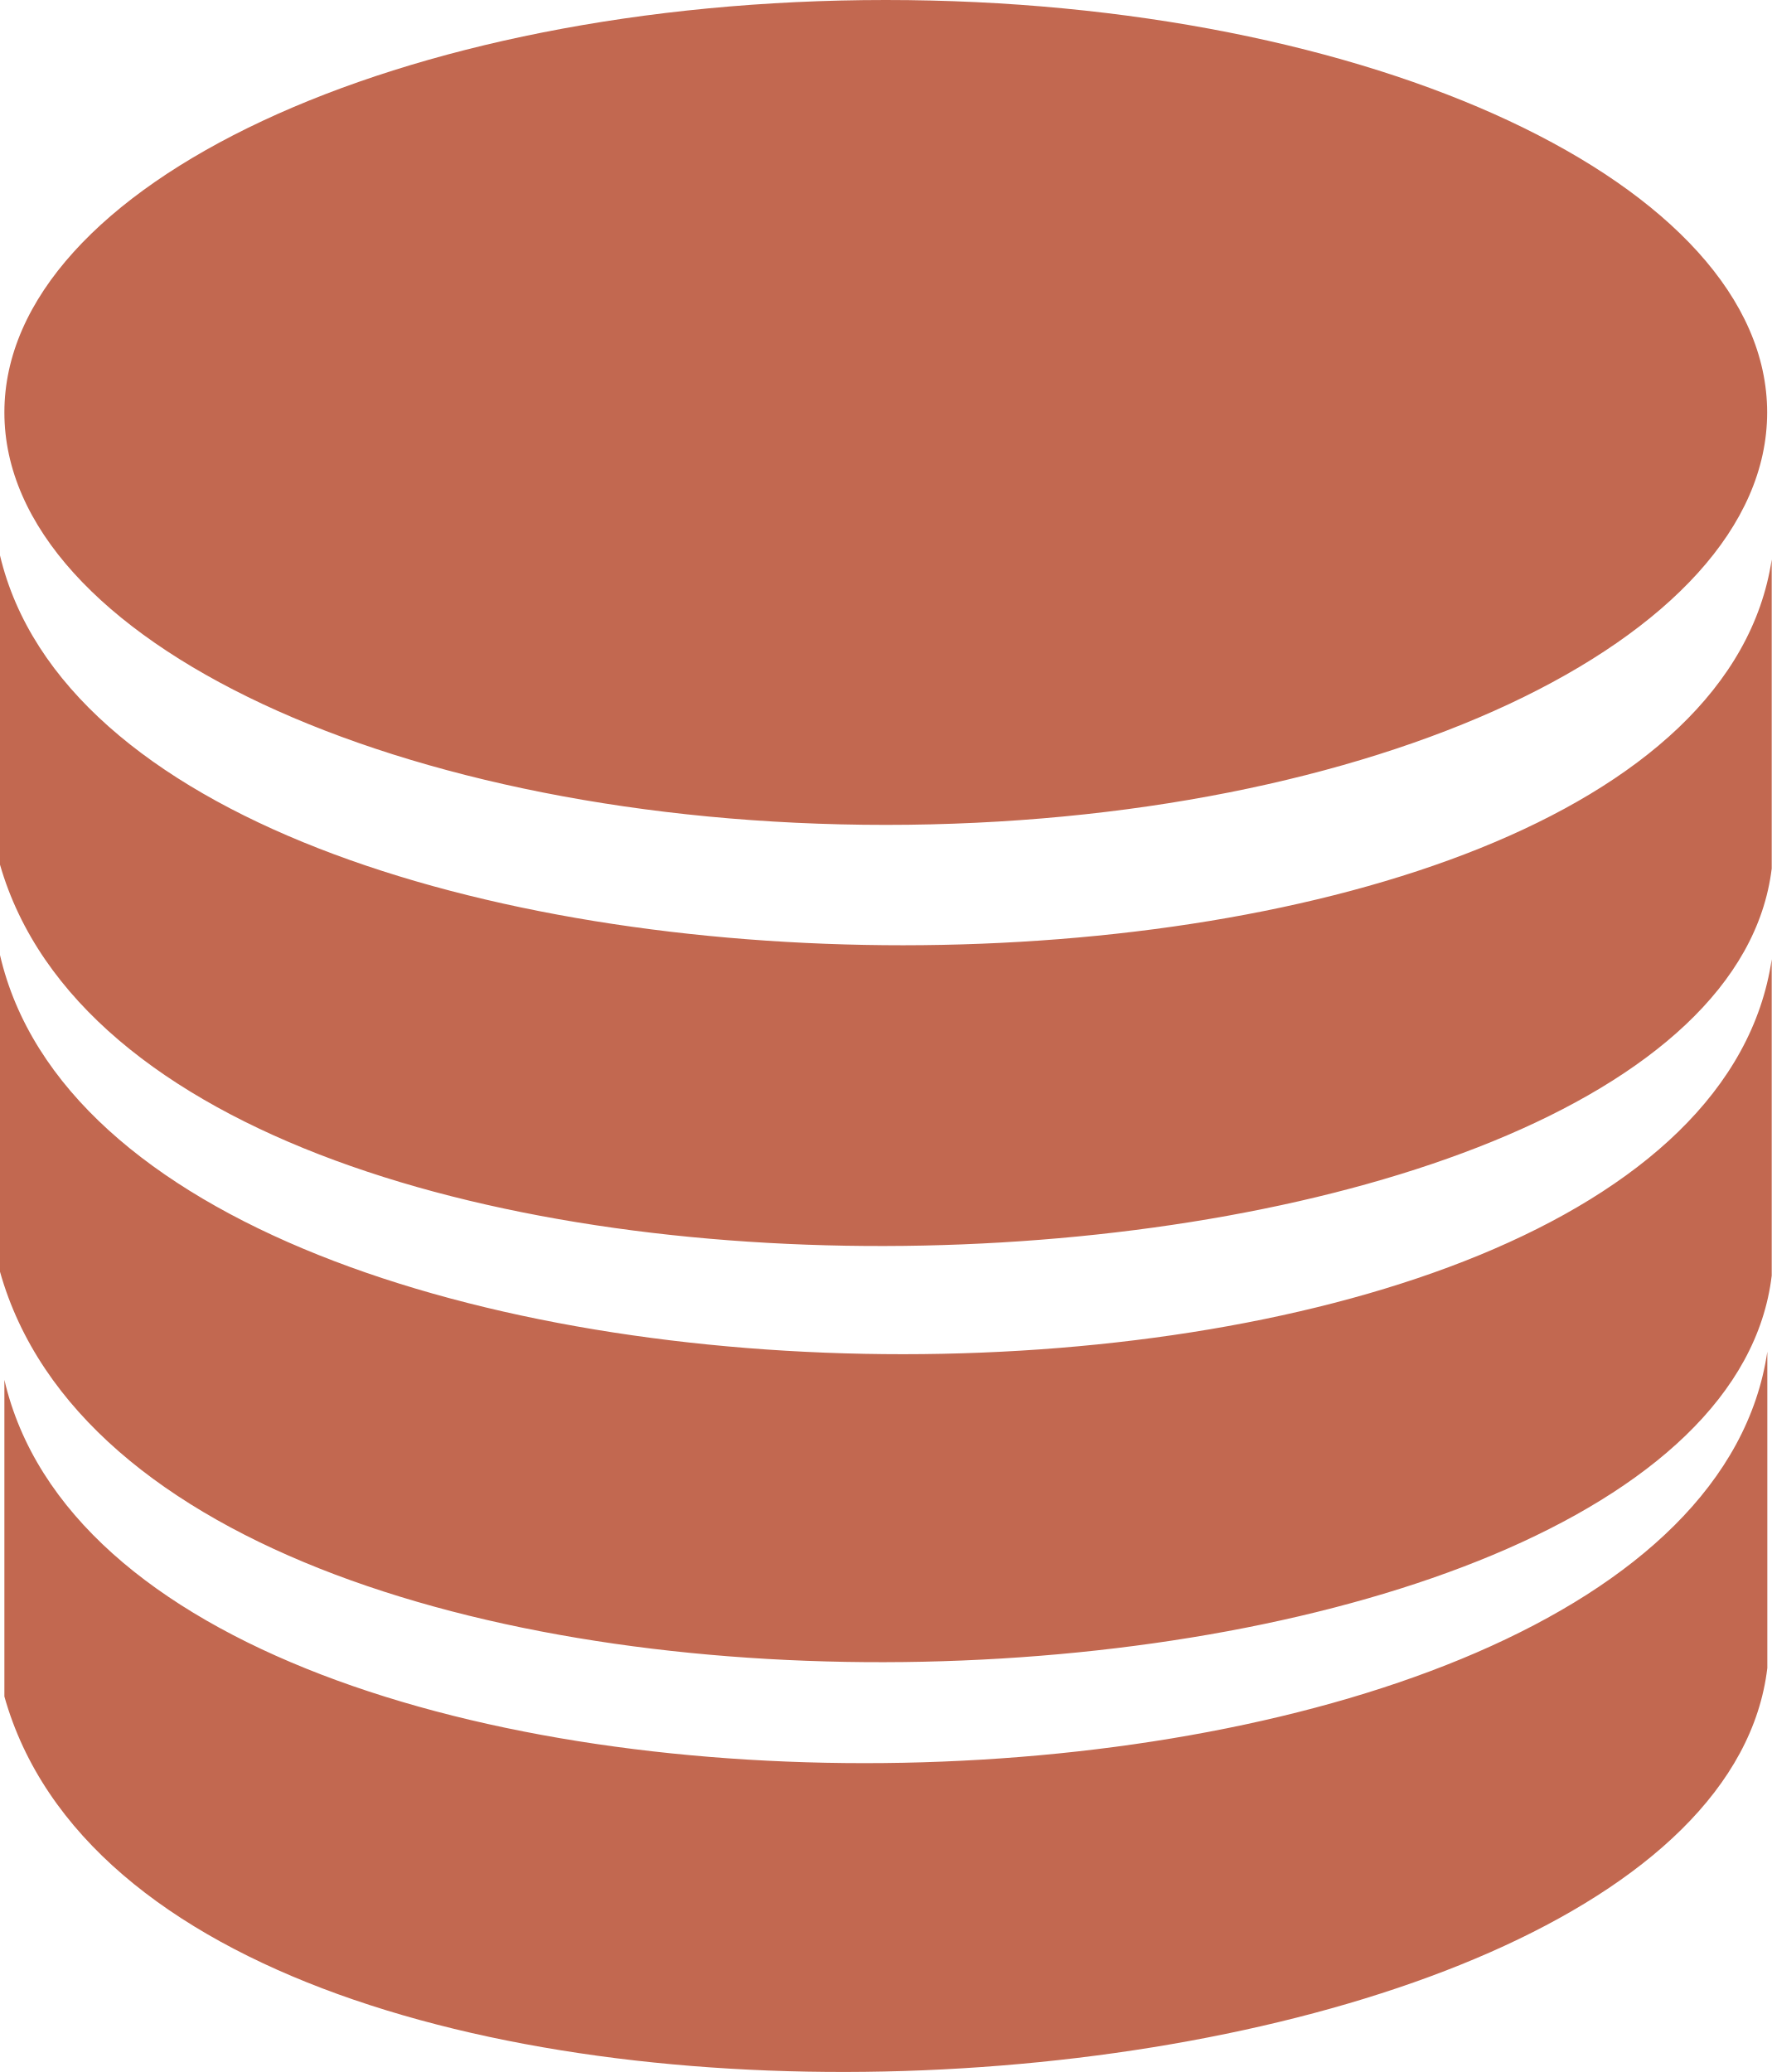
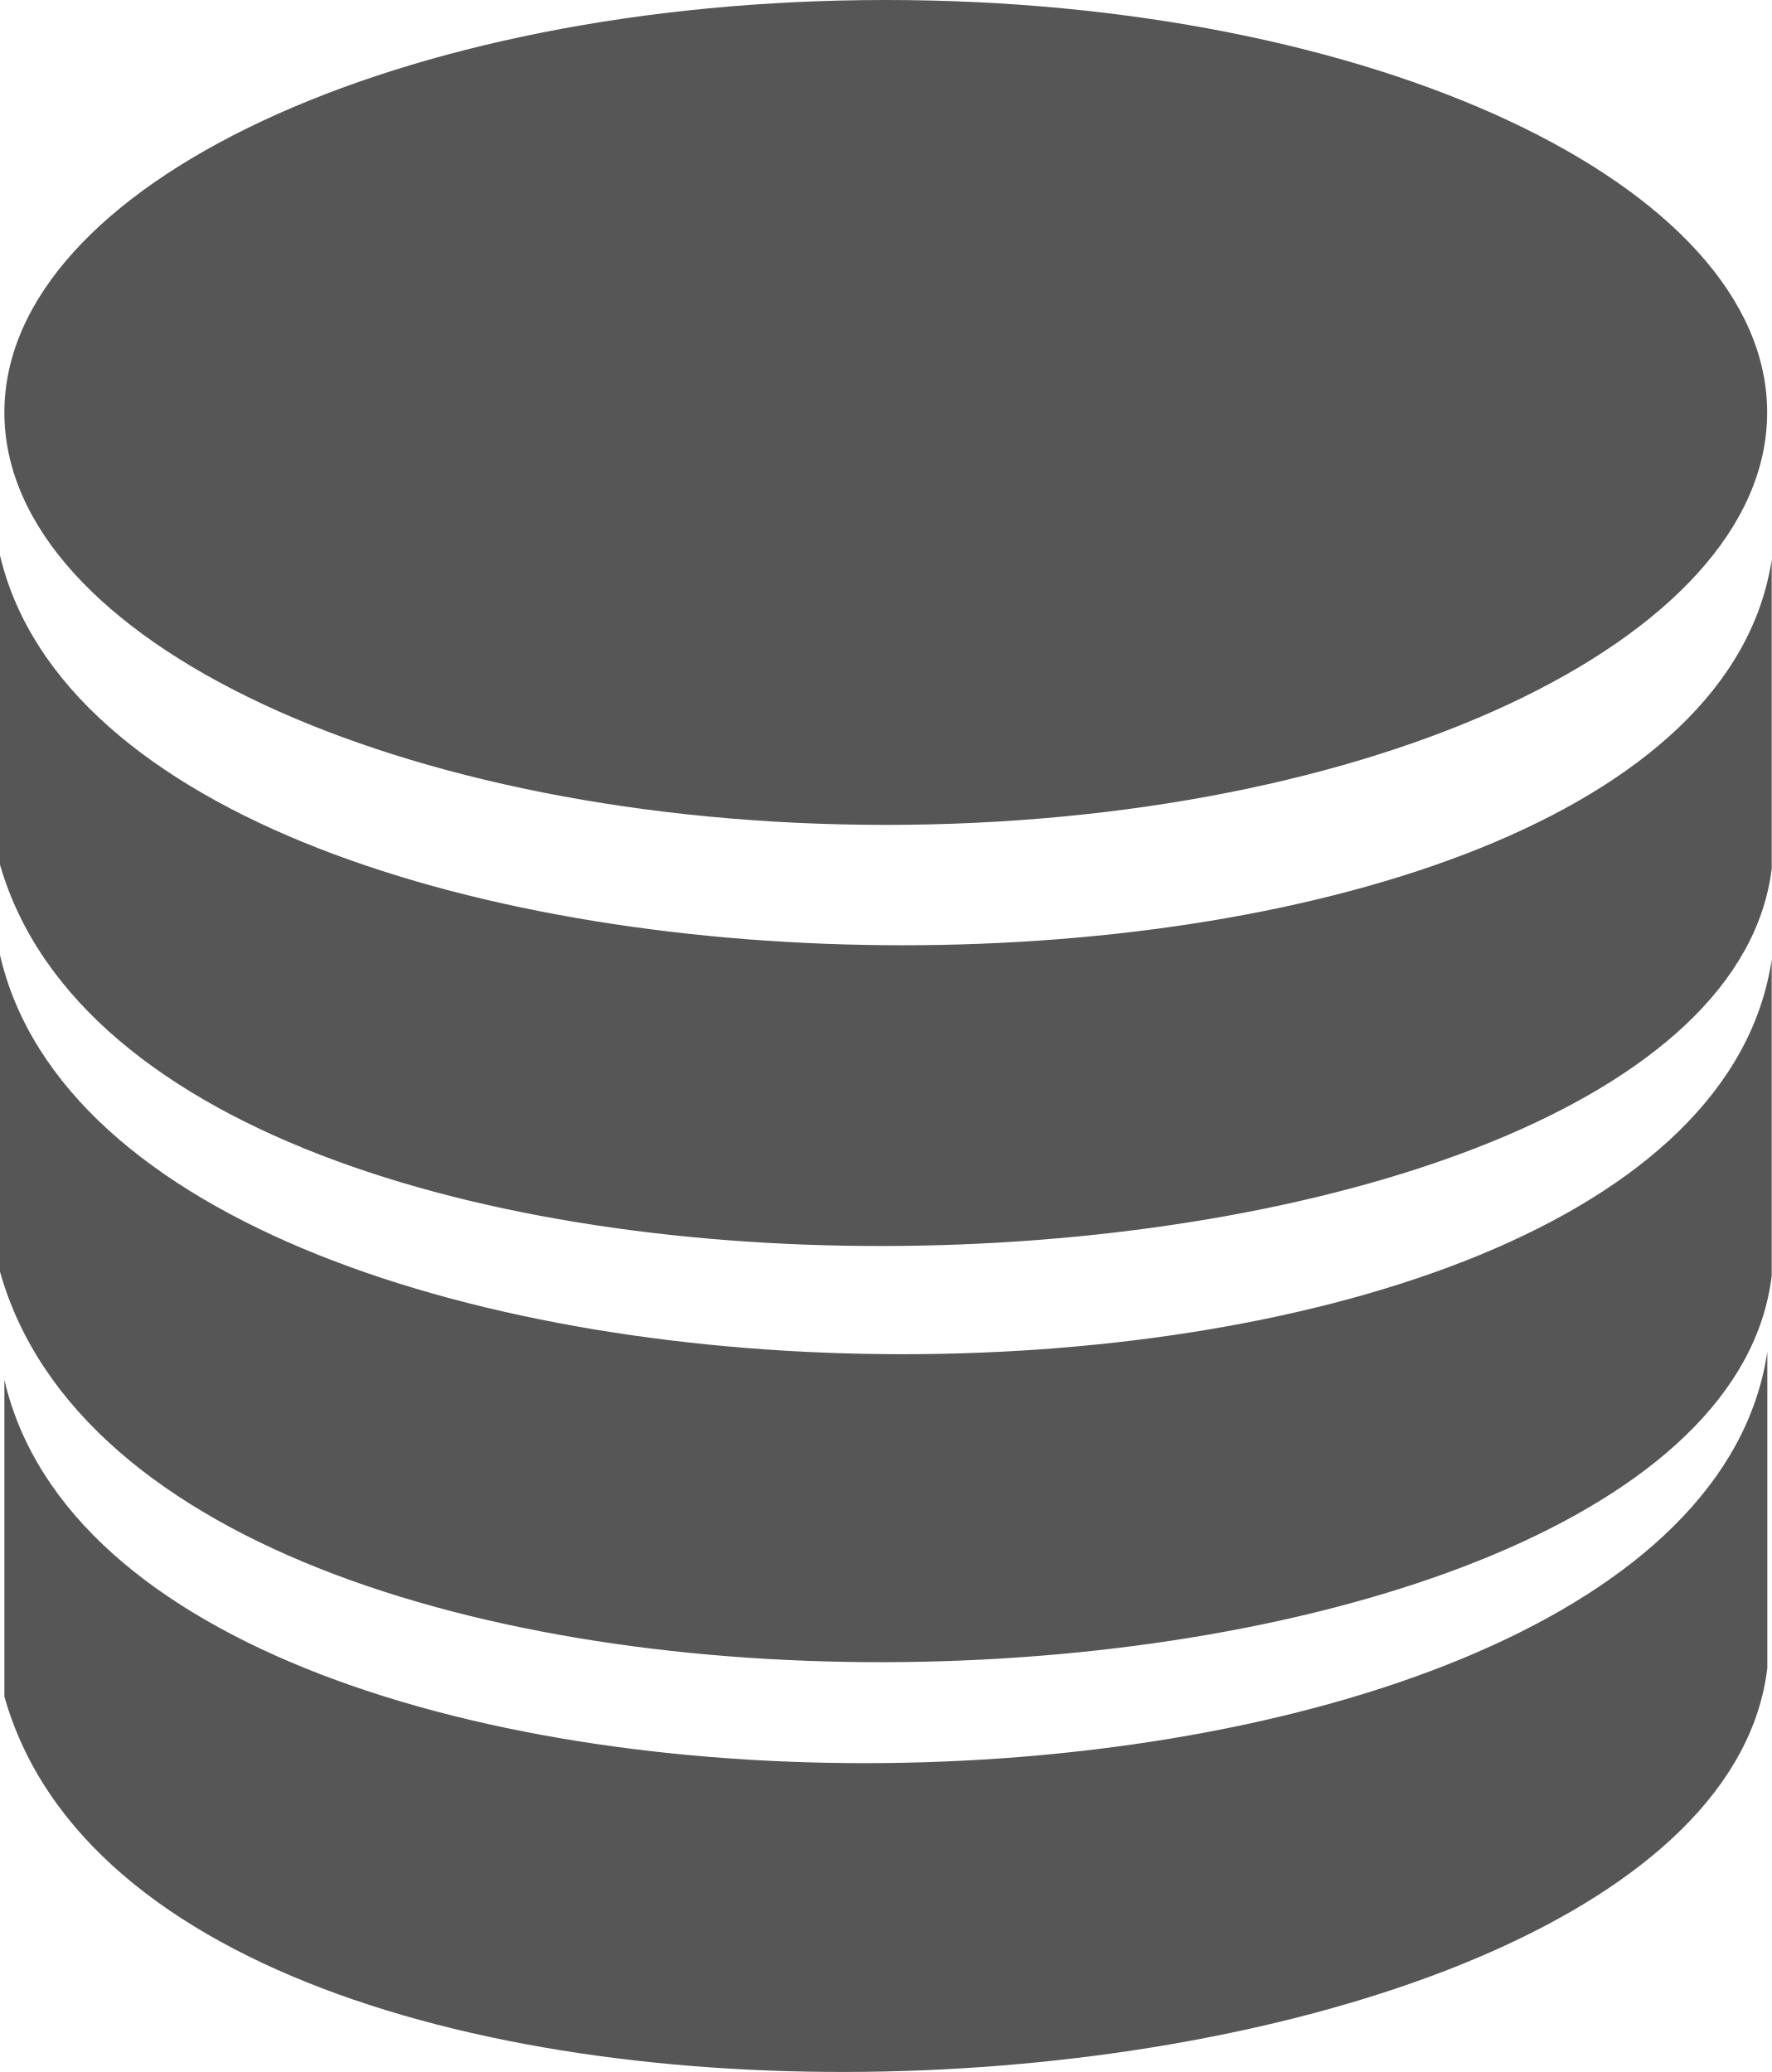
<svg xmlns="http://www.w3.org/2000/svg" version="1.1" id="Layer_1" x="0px" y="0px" viewBox="0 0 105.07 122.88" style="enable-background:new 0 0 105.07 122.88" xml:space="preserve">
  <style type="text/css">
    .st0 {
      fill-rule: evenodd;
      clip-rule: evenodd;
    }
  </style>
  <g>
-     <path fill="#c26850" class="st0" d="M52.53,0c28.87,0,52.27,10.96,52.27,24.46c0,13.51-23.41,24.46-52.27,24.46c-28.86,0-52.27-10.96-52.27-24.46 C0.26,10.96,23.67,0,52.53,0L52.53,0z M0.26,81.83v18.78c9.3,33.03,101.18,26.65,104.55-1.69V80.16 C100.22,111.27,7.61,113.51,0.26,81.83L0.26,81.83L0.26,81.83z M0,32.94v18.34c9.3,32.26,101.69,27.9,105.07,0.23V33.18 C100.47,63.57,7.35,63.88,0,32.94L0,32.94z M0,56.64v18.78c9.3,33.03,101.69,28.57,105.07,0.23V56.89C100.47,88,7.35,88.32,0,56.64 L0,56.64z" />
+     <path fill="#565656" class="st0" d="M52.53,0c28.87,0,52.27,10.96,52.27,24.46c0,13.51-23.41,24.46-52.27,24.46c-28.86,0-52.27-10.96-52.27-24.46 C0.26,10.96,23.67,0,52.53,0L52.53,0z M0.26,81.83v18.78c9.3,33.03,101.18,26.65,104.55-1.69V80.16 C100.22,111.27,7.61,113.51,0.26,81.83L0.26,81.83L0.26,81.83z M0,32.94v18.34c9.3,32.26,101.69,27.9,105.07,0.23V33.18 C100.47,63.57,7.35,63.88,0,32.94L0,32.94z M0,56.64v18.78c9.3,33.03,101.69,28.57,105.07,0.23V56.89C100.47,88,7.35,88.32,0,56.64 L0,56.64z" />
  </g>
</svg>
